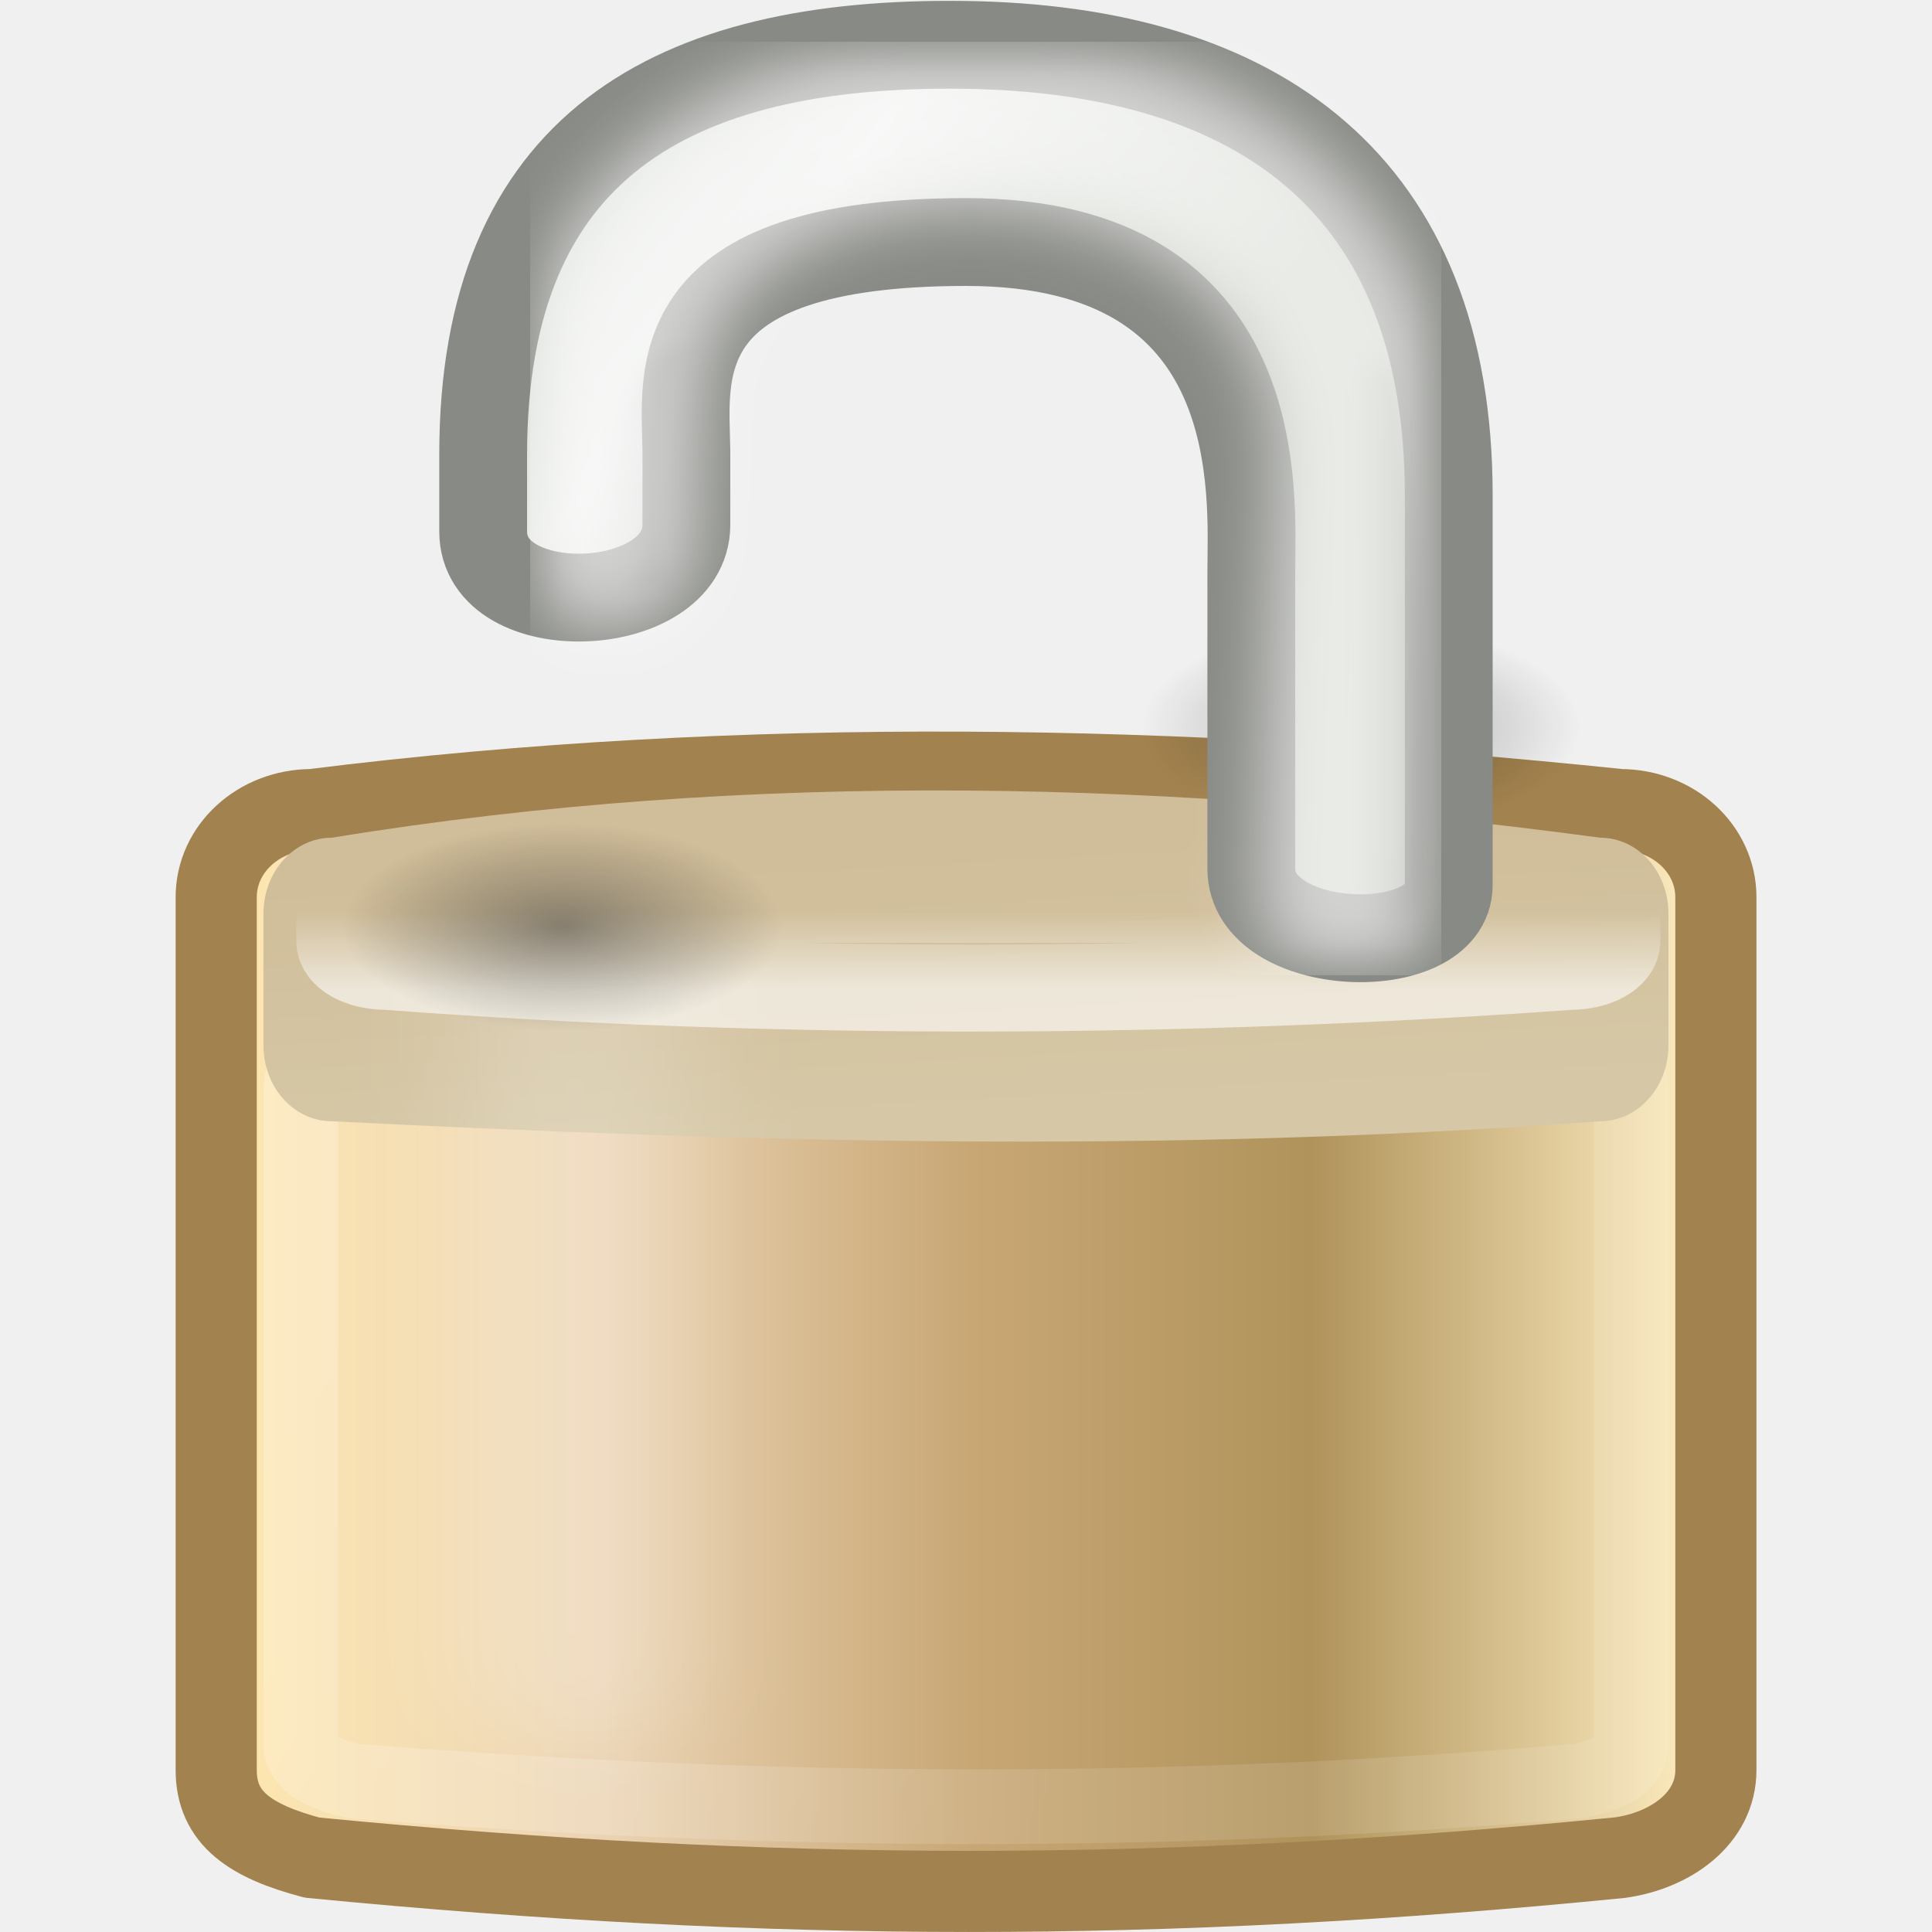
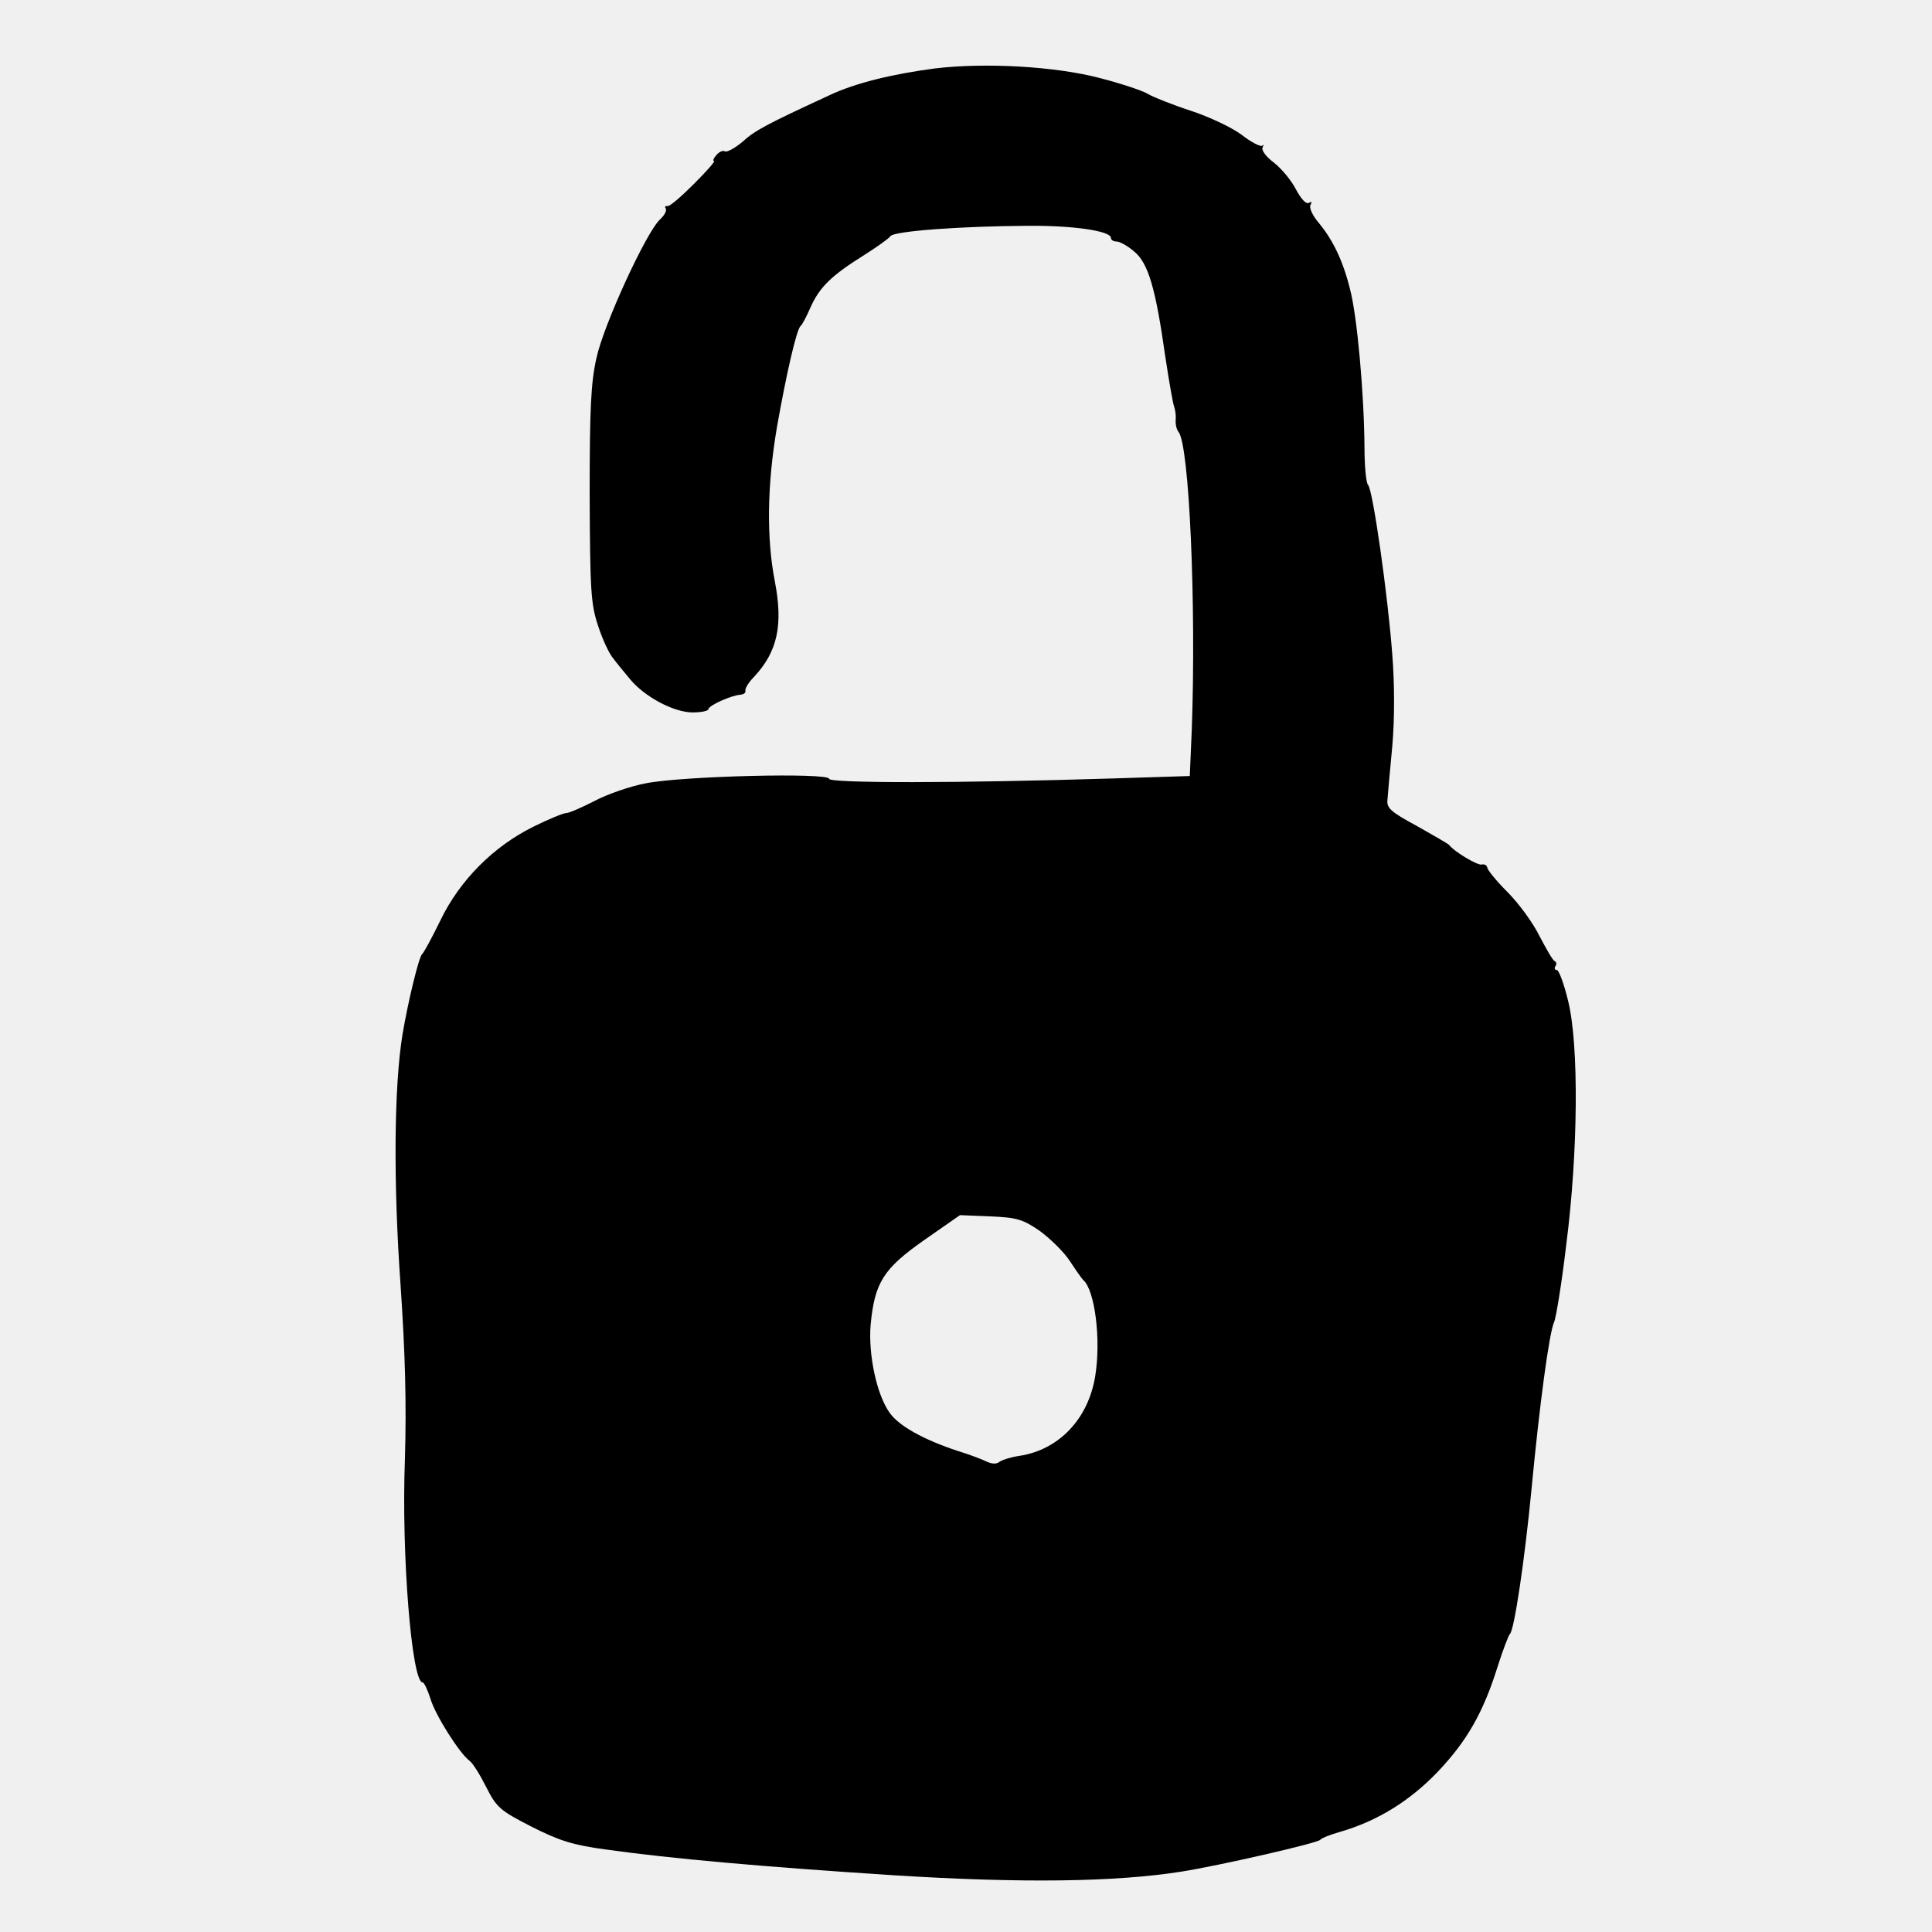
- <svg xmlns="http://www.w3.org/2000/svg" xmlns:xlink="http://www.w3.org/1999/xlink" version="1.0" width="22" height="22" id="svg2">
-   <defs id="defs4">
-     <linearGradient id="linearGradient2878">
-       <stop offset="0" style="stop-color:#fee7b1;stop-opacity:1" id="stop2880" />
-       <stop offset="0.258" style="stop-color:#ebd4b4;stop-opacity:1" id="stop2882" />
-       <stop offset="0.508" style="stop-color:#c8a775;stop-opacity:1" id="stop2884" />
-       <stop offset="0.74" style="stop-color:#b0935b;stop-opacity:1" id="stop2886" />
-       <stop offset="1" style="stop-color:#fcebbf;stop-opacity:1" id="stop2888" />
-     </linearGradient>
-     <linearGradient id="linearGradient2411">
-       <stop id="stop2413" style="stop-color:#fee7b1;stop-opacity:1" offset="0" />
-       <stop id="stop2419" style="stop-color:#ebd4b4;stop-opacity:1" offset="0.258" />
-       <stop id="stop2421" style="stop-color:#c8a775;stop-opacity:1" offset="0.508" />
-       <stop id="stop2423" style="stop-color:#b0935b;stop-opacity:1" offset="0.74" />
-       <stop id="stop2415" style="stop-color:#fcebbf;stop-opacity:1" offset="1" />
-     </linearGradient>
-     <linearGradient x1="6.727" y1="32.162" x2="40.938" y2="32.162" id="linearGradient2576" xlink:href="#linearGradient2411" gradientUnits="userSpaceOnUse" gradientTransform="matrix(0.4857987,0,0,0.5667573,-0.657656,-4.755764)" />
-     <linearGradient id="linearGradient9845">
-       <stop id="stop9847" style="stop-color:white;stop-opacity:1" offset="0" />
-       <stop id="stop9849" style="stop-color:white;stop-opacity:0.495" offset="1" />
-     </linearGradient>
-     <linearGradient x1="10.907" y1="25.002" x2="30.875" y2="36.127" id="linearGradient2573" xlink:href="#linearGradient9845" gradientUnits="userSpaceOnUse" gradientTransform="matrix(0.4541292,0,0,0.5078849,0.107594,-1.993117)" />
-     <linearGradient id="linearGradient5881">
-       <stop id="stop5883" style="stop-color:#d6c8a7;stop-opacity:1" offset="0" />
-       <stop id="stop5885" style="stop-color:#d0bd99;stop-opacity:1" offset="1" />
-     </linearGradient>
-     <linearGradient x1="24.875" y1="21" x2="24.75" y2="17" id="linearGradient2570" xlink:href="#linearGradient5881" gradientUnits="userSpaceOnUse" gradientTransform="matrix(0.4705882,0,0,0.807484,-0.294082,-6.188708)" />
-     <linearGradient id="linearGradient12071">
-       <stop id="stop12073" style="stop-color:white;stop-opacity:1" offset="0" />
-       <stop id="stop12075" style="stop-color:white;stop-opacity:0" offset="1" />
-     </linearGradient>
-     <linearGradient x1="21.942" y1="21.551" x2="21.942" y2="18.038" id="linearGradient2567" xlink:href="#linearGradient12071" gradientUnits="userSpaceOnUse" gradientTransform="matrix(0.4545455,0,0,0.2515938,0.090945,5.097107)" />
-     <filter x="-0.494" y="-0.082" width="1.988" height="1.165" color-interpolation-filters="sRGB" id="filter5957">
-       <feGaussianBlur id="feGaussianBlur5959" stdDeviation="0.699" />
-     </filter>
-     <radialGradient cx="15.938" cy="20.312" r="3.312" fx="15.938" fy="20.312" id="radialGradient2563" xlink:href="#linearGradient6075" gradientUnits="userSpaceOnUse" gradientTransform="matrix(0.7547171,0,0,0.3566673,-5.528266,1.032611)" />
-     <linearGradient id="linearGradient6075">
-       <stop id="stop6077" style="stop-color:black;stop-opacity:1" offset="0" />
-       <stop id="stop6079" style="stop-color:black;stop-opacity:0" offset="1" />
-     </linearGradient>
-     <radialGradient cx="15.938" cy="20.312" r="3.312" fx="15.938" fy="20.312" id="radialGradient2560" xlink:href="#linearGradient6075" gradientUnits="userSpaceOnUse" gradientTransform="matrix(0.7547175,0,0,0.3566673,3.471729,1.032611)" />
-     <linearGradient id="linearGradient10591">
-       <stop id="stop10593" style="stop-color:#cad0c6;stop-opacity:1" offset="0" />
-       <stop id="stop10599" style="stop-color:#eaece9;stop-opacity:1" offset="0.5" />
-       <stop id="stop10595" style="stop-color:#c5cbc0;stop-opacity:1" offset="1" />
-     </linearGradient>
-     <linearGradient x1="10.651" y1="2.914" x2="27.192" y2="17.47" id="linearGradient2557" xlink:href="#linearGradient10591" gradientUnits="userSpaceOnUse" gradientTransform="matrix(0.4093677,0,0,0.4456702,1.146515,-1.679622)" />
-     <linearGradient x1="35.005" y1="14.85" x2="33.004" y2="14.85" id="linearGradient2580" xlink:href="#linearGradient6227" gradientUnits="userSpaceOnUse" gradientTransform="translate(1.682404,1.125)" />
-     <filter x="-0.242" y="-0.048" width="1.485" height="1.095" color-interpolation-filters="sRGB" id="filter6251">
-       <feGaussianBlur id="feGaussianBlur6253" stdDeviation="0.244" />
-     </filter>
-     <linearGradient id="linearGradient6227">
-       <stop id="stop6229" style="stop-color:black;stop-opacity:1" offset="0" />
-       <stop id="stop6231" style="stop-color:black;stop-opacity:0" offset="1" />
-     </linearGradient>
-     <linearGradient x1="32.128" y1="13.789" x2="35.021" y2="13.789" id="linearGradient2578" xlink:href="#linearGradient6227" gradientUnits="userSpaceOnUse" gradientTransform="translate(-19.53283,1.743718)" />
-     <filter color-interpolation-filters="sRGB" id="filter5745">
-       <feGaussianBlur id="feGaussianBlur5747" stdDeviation="0.836" />
-     </filter>
-     <linearGradient xlink:href="#linearGradient2411" id="linearGradient3667" gradientUnits="userSpaceOnUse" gradientTransform="matrix(0.4857987,0,0,0.5667573,-0.657656,-4.755764)" x1="6.727" y1="32.162" x2="40.938" y2="32.162" />
-     <linearGradient xlink:href="#linearGradient9845" id="linearGradient3669" gradientUnits="userSpaceOnUse" gradientTransform="matrix(0.4541292,0,0,0.5078849,0.107594,-1.993117)" x1="10.907" y1="25.002" x2="30.875" y2="36.127" />
-     <linearGradient xlink:href="#linearGradient5881" id="linearGradient3671" gradientUnits="userSpaceOnUse" gradientTransform="matrix(0.4705882,0,0,0.807484,-0.294082,-6.188708)" x1="24.875" y1="21" x2="24.75" y2="17" />
-     <linearGradient xlink:href="#linearGradient12071" id="linearGradient3673" gradientUnits="userSpaceOnUse" gradientTransform="matrix(0.4545455,0,0,0.2515938,0.090945,5.097107)" x1="21.942" y1="21.551" x2="21.942" y2="18.038" />
-     <radialGradient xlink:href="#linearGradient6075" id="radialGradient3675" gradientUnits="userSpaceOnUse" gradientTransform="matrix(0.7547171,0,0,0.3566673,-5.528266,1.032611)" cx="15.938" cy="20.312" fx="15.938" fy="20.312" r="3.312" />
-     <radialGradient xlink:href="#linearGradient6075" id="radialGradient3677" gradientUnits="userSpaceOnUse" gradientTransform="matrix(0.7547175,0,0,0.3566673,3.471729,1.032611)" cx="15.938" cy="20.312" fx="15.938" fy="20.312" r="3.312" />
-     <linearGradient xlink:href="#linearGradient10591" id="linearGradient3679" gradientUnits="userSpaceOnUse" gradientTransform="matrix(0.4093677,0,0,0.4456702,1.146515,-1.679622)" x1="10.651" y1="2.914" x2="27.192" y2="17.47" />
-     <linearGradient xlink:href="#linearGradient6227" id="linearGradient3681" gradientUnits="userSpaceOnUse" gradientTransform="translate(1.682404,1.125)" x1="35.005" y1="14.85" x2="33.004" y2="14.85" />
-     <linearGradient xlink:href="#linearGradient6227" id="linearGradient3683" gradientUnits="userSpaceOnUse" gradientTransform="translate(-19.53283,1.743718)" x1="32.128" y1="13.789" x2="35.021" y2="13.789" />
-     <linearGradient xlink:href="#linearGradient10591" id="linearGradient3689" gradientUnits="userSpaceOnUse" gradientTransform="matrix(0.4093677,0,0,0.4456702,1.146515,-1.679622)" x1="10.651" y1="2.914" x2="27.192" y2="17.47" />
-     <radialGradient xlink:href="#linearGradient6075" id="radialGradient3692" gradientUnits="userSpaceOnUse" gradientTransform="matrix(0.7547175,0,0,0.3566673,3.471729,1.032611)" cx="15.938" cy="20.312" fx="15.938" fy="20.312" r="3.312" />
-     <radialGradient xlink:href="#linearGradient6227" id="radialGradient3695" gradientUnits="userSpaceOnUse" gradientTransform="matrix(0.7547171,0,0,0.3566673,-5.621486,3.312272)" cx="15.938" cy="20.312" fx="15.938" fy="20.312" r="3.312" />
-     <linearGradient xlink:href="#linearGradient12071" id="linearGradient3699" gradientUnits="userSpaceOnUse" gradientTransform="matrix(0.4407324,0,0,0.2541774,0.5622904,5.792523)" x1="21.942" y1="21.551" x2="21.942" y2="18.038" />
-     <linearGradient xlink:href="#linearGradient5881" id="linearGradient3702" gradientUnits="userSpaceOnUse" gradientTransform="matrix(0.4705882,0,0,0.807484,-0.294082,-4.188708)" x1="24.875" y1="21" x2="24.75" y2="17" />
-     <linearGradient xlink:href="#linearGradient9845" id="linearGradient3705" gradientUnits="userSpaceOnUse" gradientTransform="matrix(0.4586379,0,0,0.3642614,-5.4795525e-4,4.442118)" x1="10.907" y1="25.002" x2="30.875" y2="36.127" />
-     <linearGradient xlink:href="#linearGradient2878" id="linearGradient3708" gradientUnits="userSpaceOnUse" gradientTransform="matrix(0.4879745,0,0,0.4815787,-0.7098697,-0.7716848)" x1="6.727" y1="32.162" x2="40.938" y2="32.162" />
-   </defs>
-   <path style="fill:url(#linearGradient3708);fill-opacity:1;fill-rule:evenodd;stroke:#a2824e;stroke-width:0.924;stroke-linecap:round;stroke-linejoin:round;stroke-miterlimit:4;stroke-opacity:1;stroke-axeoffset:0" id="rect1314" d="m 3.553,9.219 c 4.92,-0.615 9.892,-0.52 14.895,0 0.604,0 1.091,0.445 1.091,0.997 l 0,9.94 c 0,0.553 -0.518,0.917 -1.091,0.997 -5.187,0.515 -9.635,0.511 -14.895,0 -0.698,-0.186 -1.091,-0.445 -1.091,-0.997 l 0,-9.94 c 0,-0.553 0.486,-0.997 1.091,-0.997 z" />
-   <path style="opacity:0.38;fill:none;stroke:url(#linearGradient3705);stroke-width:0.851;stroke-linecap:round;stroke-linejoin:round;stroke-miterlimit:4;stroke-opacity:0.601;stroke-axeoffset:0" id="rect6903" d="m 4.017,11.968 13.966,0 c 0.328,0 0.591,0.191 0.591,0.428 l 0,7.456 c 0,0.237 -0.234,0.347 -0.591,0.428 -4.567,0.392 -9.074,0.391 -13.966,0 -0.328,-0.081 -0.591,-0.191 -0.591,-0.428 l 0,-7.456 c 0,-0.237 0.264,-0.428 0.591,-0.428 z" />
-   <path style="fill:url(#linearGradient3702);fill-opacity:1;fill-rule:evenodd;stroke:none;stroke-width:2;marker:none;visibility:visible;display:inline;overflow:visible" id="rect1460" d="m 3.779,9.539 c 4.814,-0.786 9.627,-0.646 14.441,0 0.432,0 0.779,0.386 0.779,0.865 l 0,1.499 c 0,0.479 -0.348,0.865 -0.779,0.865 -5.023,0.371 -9.645,0.239 -14.441,0 -0.432,0 -0.779,-0.386 -0.779,-0.865 l 0,-1.499 c 0,-0.479 0.348,-0.865 0.779,-0.865 z" />
-   <path style="opacity:0.6;fill:none;stroke:url(#linearGradient3699);stroke-width:0.99;stroke-linecap:round;stroke-linejoin:round;stroke-miterlimit:4;stroke-opacity:1;stroke-axeoffset:0;marker:none;visibility:visible;display:inline;overflow:visible" id="rect1593" d="m 4.397,10.241 13.486,0 c 0.293,0 0.529,0.131 0.529,0.293 l 0,0.177 c 0,0.162 -0.236,0.293 -0.529,0.293 -4.453,0.32 -8.957,0.34 -13.486,0 -0.293,0 -0.529,-0.131 -0.529,-0.293 l 0,-0.177 c 0,-0.162 0.236,-0.293 0.529,-0.293 z" />
-   <rect style="opacity:0.2;fill:#ffffff;fill-opacity:1;fill-rule:evenodd;stroke:none;stroke-width:1;marker:none;visibility:visible;display:inline;overflow:visible;filter:url(#filter5957);enable-background:accumulate" id="rect5887" transform="matrix(0.923405,0,0,0.5777374,-8.226979,-3.356468)" y="23.226" x="14.594" ry="1.608" rx="1.608" height="16.971" width="2.828" />
-   <path style="fill:url(#radialGradient3695);fill-opacity:1;fill-rule:evenodd;stroke:none;stroke-width:1;marker:none;visibility:visible;display:inline;overflow:visible;enable-background:accumulate;opacity:0.391" id="path6073" d="m 8.907,10.557 c 0,0.653 -1.119,1.181 -2.5,1.181 -1.381,0 -2.5,-0.529 -2.5,-1.181 0,-0.653 1.119,-1.181 2.5,-1.181 1.381,0 2.5,0.529 2.5,1.181 z" />
-   <path style="opacity:0.3;fill:url(#radialGradient3692);fill-opacity:1;fill-rule:evenodd;stroke:none;stroke-width:1;marker:none;visibility:visible;display:inline;overflow:visible;enable-background:accumulate" id="path6083" d="m 18,8.277 c 0,0.653 -1.119,1.181 -2.5,1.181 -1.381,0 -2.5,-0.529 -2.5,-1.181 0,-0.653 1.119,-1.181 2.5,-1.181 1.381,0 2.5,0.529 2.5,1.181 z" />
-   <path style="fill:url(#linearGradient3689);fill-opacity:1;fill-rule:evenodd;stroke:#888a85;stroke-width:1;stroke-linecap:butt;stroke-linejoin:miter;stroke-miterlimit:4;stroke-opacity:1;stroke-axearray:none" id="path2086" d="m 5.502,6.053 0,-0.878 c 0,-3.507 2.152,-4.708 5.477,-4.664 3.343,0.044 5.518,1.581 5.518,5.13 l 0,4.438 c 0,0.871 -2.248,0.795 -2.248,-0.186 l 0,-3.361 c 0,-0.891 0.233,-3.776 -3.247,-3.776 -3.451,0 -3.2,1.504 -3.186,2.374 l 0,0.844 c 0,1.049 -2.314,1.138 -2.314,0.078 z" />
-   <path style="opacity:0.182;fill:url(#linearGradient3681);fill-opacity:1;fill-rule:evenodd;stroke:none;filter:url(#filter6251)" id="rect1345" transform="matrix(0.4093677,0,0,0.6166619,1.146515,-2.573869)" d="m 34.687,10.837 1.264,0.125 c 0.927,2.823 0.736,9.51 0.736,9.51 -0.062,1.125 -2.031,0.531 -2,0 l 0,-9.635 z" />
-   <path style="opacity:0.141;fill:url(#linearGradient3683);fill-opacity:1;fill-rule:evenodd;stroke:none;filter:url(#filter6251)" id="path6332" transform="matrix(-0.4093677,0,0,0.2733483,13.04224,0.791338)" d="m 12.927,11.544 0.372,0.169 c 1.72,1.055 2.174,9.378 2.174,9.378 -0.062,1.125 -2.031,0.531 -2,0 0,0 0.378,-6.871 -0.545,-9.547 z" />
-   <path style="opacity:0.624;fill:none;stroke:#ffffff;stroke-width:4.421;stroke-linecap:round;stroke-linejoin:miter;stroke-miterlimit:4;stroke-opacity:1;stroke-axearray:none;stroke-axeoffset:0;marker:none;visibility:visible;display:inline;overflow:visible;filter:url(#filter5745);enable-background:accumulate" id="path5675" transform="matrix(0.459148,0,0,0.4456703,0.5376645,0.339428)" d="m 13.877,13.12 0.125,-3.526 c 0,-9.876 18.688,-10.049 18.688,1.503 l -0.406,11.058" />
+ <svg xmlns="http://www.w3.org/2000/svg" version="1.0" width="480pt" height="480pt" viewBox="0 0 480 480" preserveAspectRatio="xMidYMid meet">
+   <g transform="translate(0,480) scale(0.1,-0.1)" fill="#000000" stroke="none">
+     <path d="M2323 4630 c-106 -14 -197 -36 -261 -66 -160 -74 -186 -88 -217 -116 -19 -16 -39 -27 -44 -24 -5 3 -14 -1 -21 -9 -7 -8 -10 -15 -6 -15 4 0 -19 -26 -50 -57 -32 -32 -61 -57 -66 -55 -5 1 -7 -2 -4 -6 3 -5 -3 -17 -14 -27 -34 -31 -140 -261 -158 -344 -14 -61 -17 -127 -17 -341 1 -239 3 -271 21 -325 11 -34 28 -70 37 -80 8 -11 27 -34 42 -52 36 -44 109 -83 156 -83 22 0 39 4 39 8 0 9 58 35 80 36 8 1 13 5 12 9 -2 5 7 21 21 35 59 63 73 129 52 238 -21 108 -19 239 5 381 23 131 49 245 59 253 4 3 15 24 25 47 22 49 51 78 131 128 33 21 63 42 67 48 8 13 176 25 341 26 115 1 207 -13 207 -30 0 -5 6 -9 14 -9 8 0 28 -11 44 -25 35 -29 53 -91 77 -260 9 -60 19 -117 22 -125 3 -8 5 -23 4 -33 -1 -10 2 -24 7 -30 27 -33 44 -432 33 -738 l-5 -117 -190 -6 c-384 -12 -706 -12 -706 -1 0 16 -365 7 -455 -11 -38 -7 -96 -27 -128 -44 -31 -16 -63 -30 -70 -30 -7 0 -44 -15 -82 -34 -99 -49 -183 -133 -231 -233 -21 -43 -41 -80 -45 -83 -8 -6 -35 -117 -49 -200 -21 -129 -23 -366 -5 -620 12 -177 15 -297 11 -435 -9 -238 17 -555 44 -555 4 0 12 -18 19 -39 11 -40 73 -138 98 -156 8 -6 26 -35 41 -65 26 -51 34 -58 112 -98 69 -35 103 -46 185 -57 164 -23 391 -43 715 -64 316 -20 551 -17 715 9 95 15 339 71 345 79 3 4 25 13 50 20 93 27 173 77 242 149 73 77 113 147 149 262 13 41 27 77 30 80 11 8 37 184 54 360 20 211 44 389 56 415 5 11 19 97 30 190 30 232 32 499 5 608 -10 42 -23 77 -28 77 -5 0 -7 4 -4 9 4 5 3 11 -1 13 -5 1 -21 30 -38 62 -16 33 -52 82 -80 110 -27 27 -50 55 -50 61 -1 5 -7 9 -14 7 -11 -2 -68 32 -81 49 -3 3 -39 24 -80 47 -63 34 -75 44 -73 64 1 12 6 72 12 133 6 68 6 155 0 230 -11 147 -48 407 -60 420 -5 5 -9 47 -9 95 -1 132 -18 324 -36 392 -18 72 -43 123 -79 166 -15 18 -23 37 -19 43 4 8 3 9 -4 5 -7 -4 -19 9 -32 33 -11 22 -36 52 -55 67 -19 14 -32 31 -28 38 3 6 3 8 -1 4 -4 -3 -27 8 -51 27 -24 18 -81 45 -127 60 -46 15 -93 34 -105 41 -12 8 -66 26 -120 40 -110 29 -284 39 -410 24z m260 -2888 c26 -19 60 -52 75 -75 15 -23 30 -44 33 -47 29 -24 45 -148 30 -239 -17 -106 -90 -183 -188 -198 -21 -3 -43 -10 -50 -15 -7 -6 -19 -5 -30 0 -10 5 -43 18 -73 27 -85 28 -146 62 -169 94 -33 45 -54 146 -48 219 10 106 32 140 133 211 l89 62 75 -3 c66 -3 81 -7 123 -36z" />
+   </g>
</svg>
